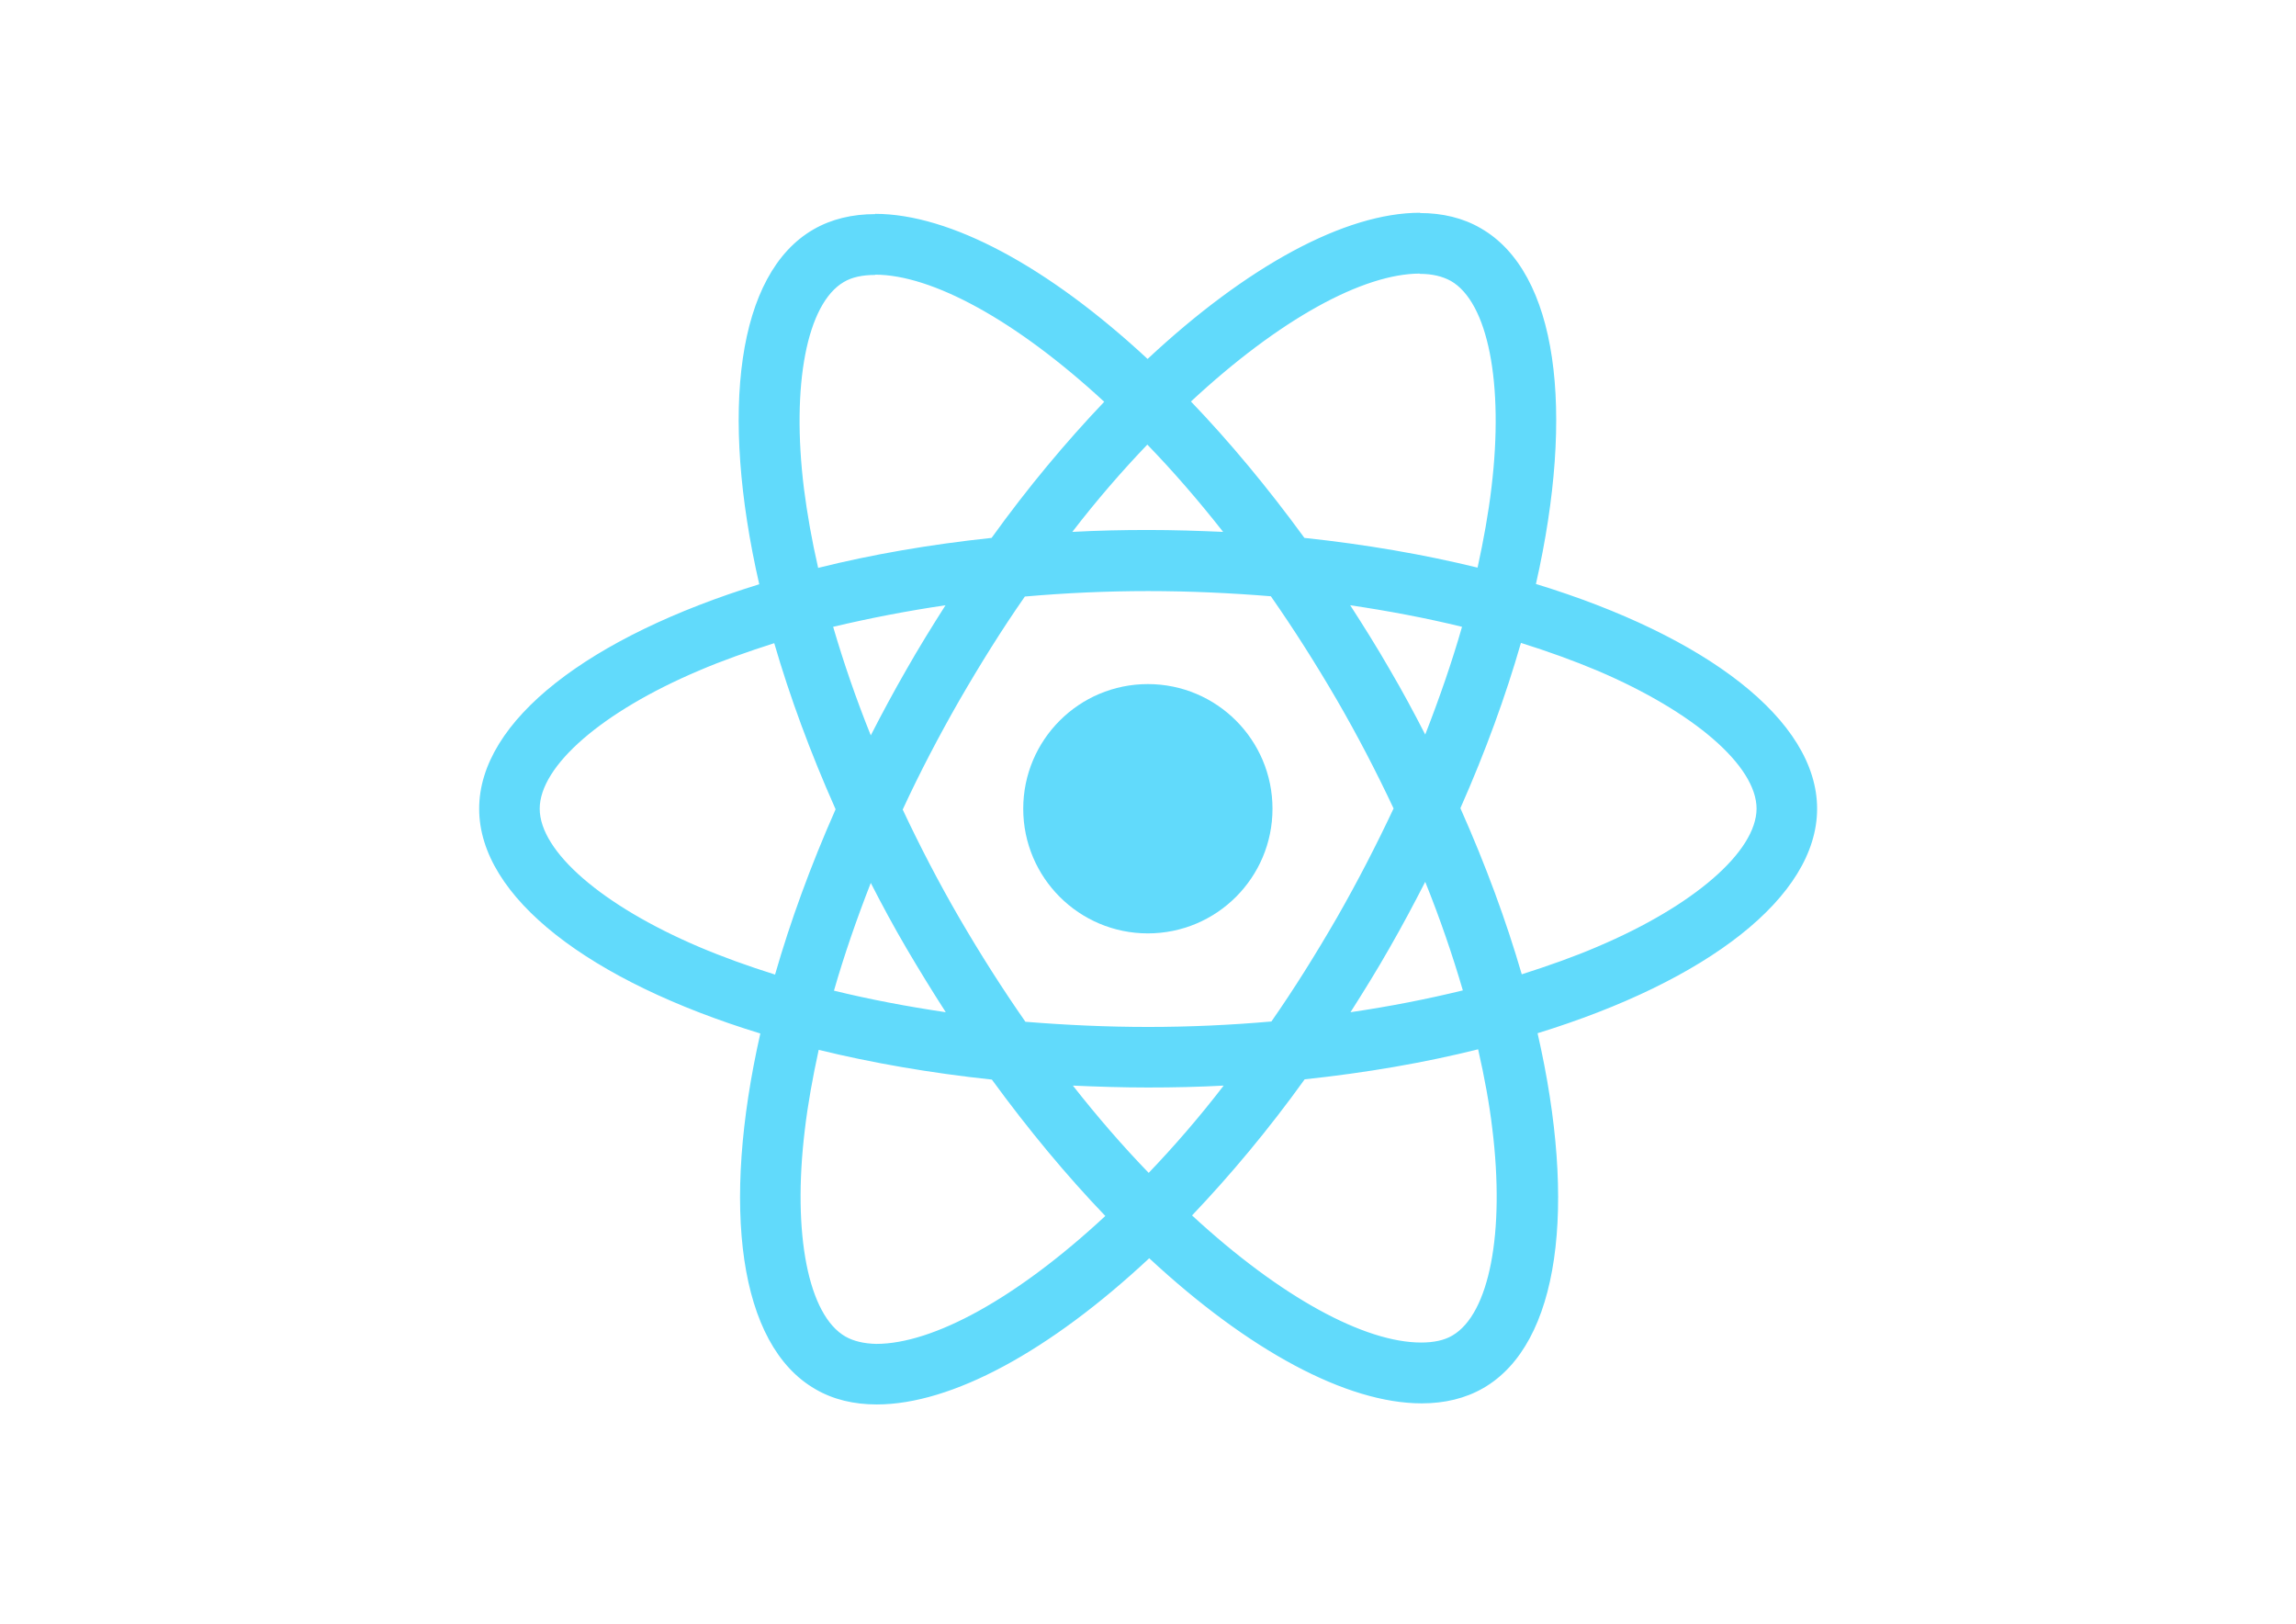
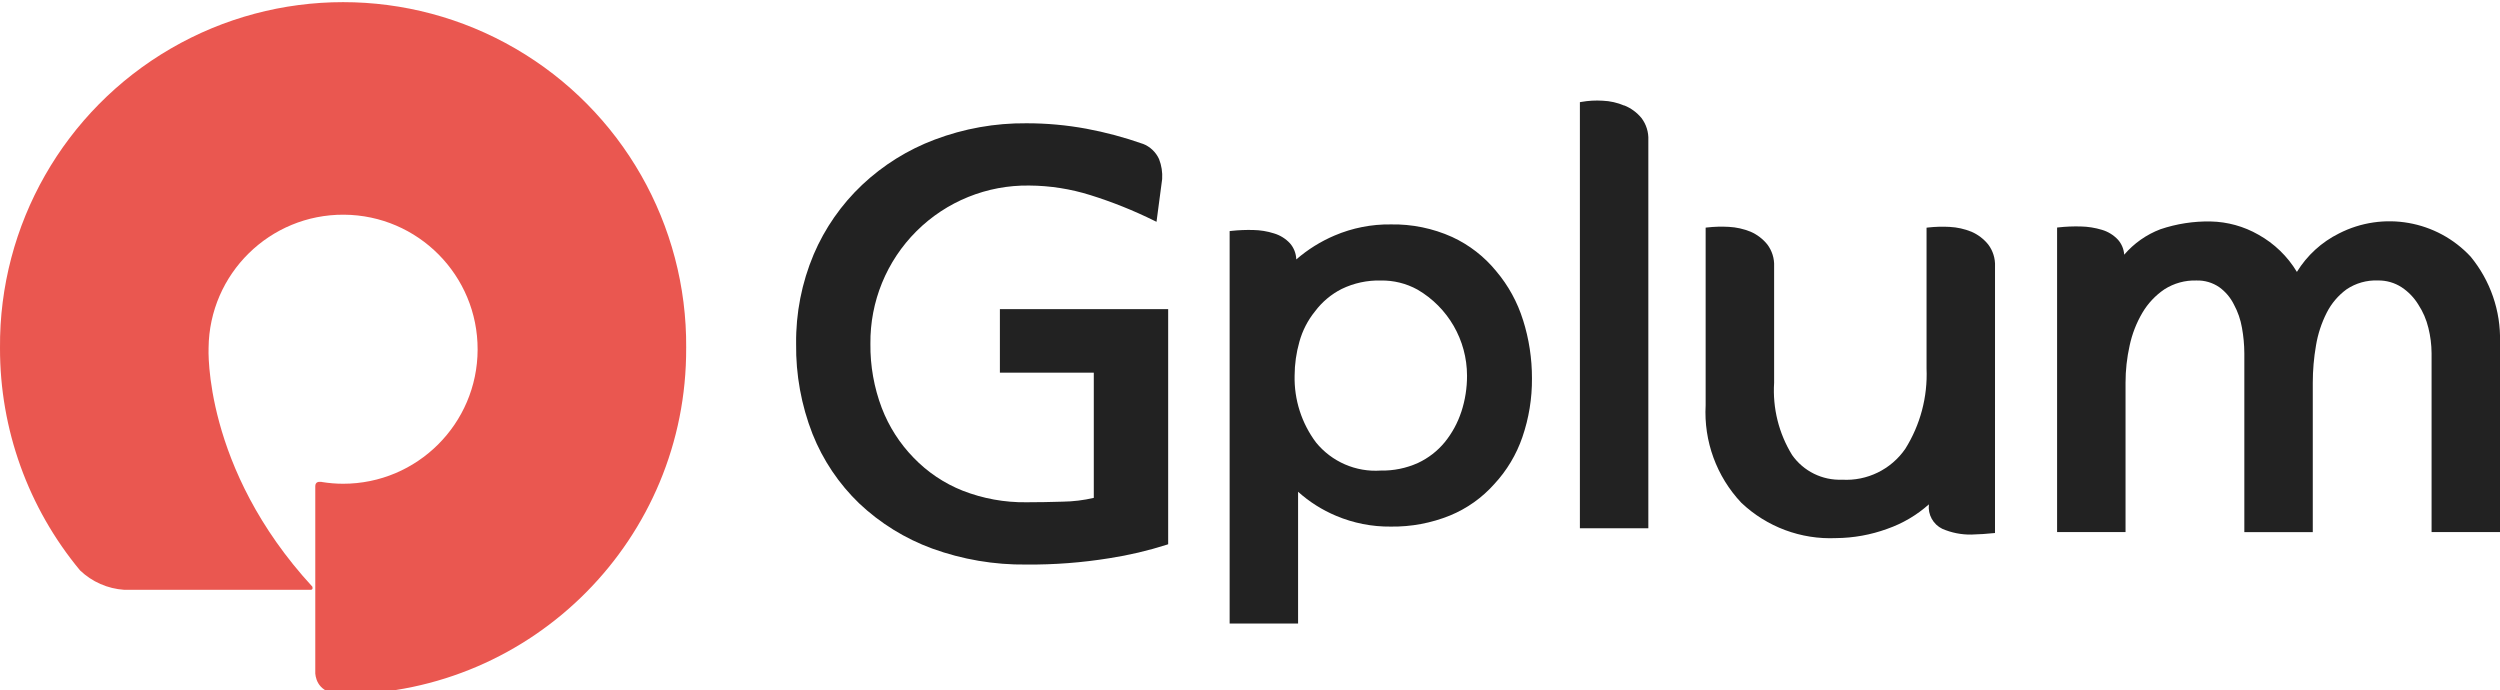
- <svg xmlns="http://www.w3.org/2000/svg" viewBox="0 0 841.9 595.3">
-   <g fill="#61DAFB">
-     <path d="M666.3 296.5c0-32.5-40.7-63.3-103.1-82.4 14.4-63.6 8-114.2-20.2-130.4-6.5-3.8-14.1-5.6-22.4-5.6v22.3c4.6 0 8.3.9 11.4 2.6 13.6 7.8 19.5 37.5 14.9 75.7-1.1 9.4-2.9 19.3-5.1 29.4-19.6-4.8-41-8.5-63.5-10.9-13.5-18.5-27.5-35.3-41.6-50 32.6-30.3 63.2-46.9 84-46.9V78c-27.5 0-63.5 19.6-99.9 53.6-36.4-33.8-72.4-53.2-99.9-53.2v22.3c20.7 0 51.4 16.5 84 46.6-14 14.7-28 31.4-41.3 49.9-22.6 2.4-44 6.1-63.6 11-2.3-10-4-19.7-5.2-29-4.7-38.2 1.1-67.9 14.6-75.8 3-1.8 6.9-2.6 11.5-2.6V78.5c-8.4 0-16 1.8-22.6 5.6-28.1 16.2-34.4 66.7-19.9 130.1-62.2 19.2-102.7 49.9-102.7 82.3 0 32.5 40.7 63.3 103.1 82.4-14.4 63.6-8 114.2 20.2 130.4 6.5 3.8 14.1 5.6 22.5 5.6 27.5 0 63.5-19.6 99.9-53.6 36.4 33.8 72.4 53.2 99.9 53.2 8.4 0 16-1.8 22.6-5.6 28.1-16.2 34.4-66.7 19.9-130.1 62-19.1 102.5-49.9 102.5-82.3zm-130.2-66.7c-3.7 12.9-8.3 26.2-13.5 39.5-4.1-8-8.4-16-13.1-24-4.6-8-9.5-15.8-14.4-23.4 14.2 2.1 27.9 4.7 41 7.9zm-45.8 106.5c-7.8 13.5-15.8 26.3-24.1 38.2-14.9 1.3-30 2-45.2 2-15.1 0-30.2-.7-45-1.9-8.3-11.9-16.4-24.6-24.2-38-7.6-13.1-14.5-26.4-20.8-39.8 6.2-13.4 13.2-26.8 20.7-39.9 7.8-13.5 15.8-26.3 24.1-38.2 14.9-1.3 30-2 45.2-2 15.1 0 30.2.7 45 1.9 8.3 11.9 16.4 24.6 24.2 38 7.6 13.1 14.5 26.4 20.8 39.8-6.3 13.4-13.2 26.8-20.7 39.9zm32.3-13c5.4 13.4 10 26.8 13.8 39.8-13.1 3.2-26.9 5.9-41.2 8 4.9-7.7 9.8-15.6 14.4-23.7 4.6-8 8.9-16.1 13-24.1zM421.2 430c-9.3-9.6-18.6-20.3-27.8-32 9 .4 18.2.7 27.5.7 9.4 0 18.7-.2 27.8-.7-9 11.7-18.3 22.4-27.5 32zm-74.4-58.9c-14.2-2.1-27.9-4.7-41-7.9 3.7-12.9 8.3-26.2 13.5-39.5 4.1 8 8.4 16 13.1 24 4.7 8 9.5 15.8 14.4 23.4zM420.7 163c9.3 9.6 18.6 20.3 27.8 32-9-.4-18.2-.7-27.5-.7-9.4 0-18.7.2-27.8.7 9-11.7 18.3-22.4 27.5-32zm-74 58.9c-4.9 7.7-9.8 15.6-14.4 23.7-4.6 8-8.9 16-13 24-5.4-13.4-10-26.8-13.8-39.8 13.1-3.1 26.9-5.8 41.2-7.9zm-90.5 125.2c-35.4-15.1-58.3-34.9-58.3-50.6 0-15.7 22.9-35.6 58.3-50.6 8.6-3.7 18-7 27.7-10.1 5.7 19.6 13.2 40 22.5 60.9-9.2 20.8-16.6 41.1-22.2 60.6-9.9-3.1-19.3-6.5-28-10.2zM310 490c-13.6-7.8-19.5-37.5-14.9-75.7 1.1-9.4 2.9-19.3 5.1-29.4 19.6 4.8 41 8.5 63.5 10.9 13.5 18.5 27.5 35.3 41.6 50-32.6 30.3-63.2 46.9-84 46.9-4.5-.1-8.3-1-11.3-2.7zm237.2-76.2c4.7 38.2-1.1 67.9-14.6 75.8-3 1.8-6.9 2.6-11.5 2.6-20.7 0-51.4-16.5-84-46.6 14-14.7 28-31.4 41.3-49.9 22.6-2.4 44-6.1 63.6-11 2.3 10.1 4.1 19.8 5.2 29.1zm38.5-66.7c-8.6 3.7-18 7-27.7 10.1-5.7-19.6-13.2-40-22.5-60.9 9.2-20.8 16.6-41.1 22.2-60.6 9.9 3.1 19.3 6.5 28.1 10.2 35.4 15.1 58.3 34.9 58.3 50.6-.1 15.7-23 35.6-58.4 50.6zM320.8 78.4z" />
-     <circle cx="420.9" cy="296.5" r="45.7" />
-     <path d="M520.5 78.1z" />
+ <svg xmlns="http://www.w3.org/2000/svg" width="116" height="32" viewBox="0 0 116 32">
+   <g data-name="그룹 50" style="clip-path:url(#gmz64e1sca)">
+     <path data-name="패스 9" d="M94.48 24.566h4.357v5.81a6.736 6.736 0 0 1-1.442.176 54.24 54.24 0 0 1-1.684.028 7.853 7.853 0 0 1-2.957-.537 6.472 6.472 0 0 1-2.274-1.526 6.792 6.792 0 0 1-1.48-2.31 8.134 8.134 0 0 1-.528-2.975 7.266 7.266 0 0 1 7.373-7.348 9.66 9.66 0 0 1 2.827.442 20.472 20.472 0 0 1 2.975 1.192l.1.049.262-1.983a2.164 2.164 0 0 0-.143-.925 1.363 1.363 0 0 0-.754-.712h-.007a17.592 17.592 0 0 0-2.615-.7 15.259 15.259 0 0 0-2.783-.252 11.732 11.732 0 0 0-4.249.757 10.089 10.089 0 0 0-3.369 2.1 9.648 9.648 0 0 0-2.249 3.228 10.373 10.373 0 0 0-.815 4.151 11.1 11.1 0 0 0 .76 4.177 9.19 9.19 0 0 0 2.171 3.229 9.9 9.9 0 0 0 3.384 2.091 12.384 12.384 0 0 0 4.372.742 22.938 22.938 0 0 0 3.85-.294 17.615 17.615 0 0 0 2.671-.629l.055-.02V21.619H94.48z" transform="translate(-48.085 -7.275)" style="fill:#222" />
+     <path data-name="패스 10" d="M170.79 10.8a2.821 2.821 0 0 0-1-.226 4.2 4.2 0 0 0-.992.056l-.066.012v19.77h3.176V12.4a1.575 1.575 0 0 0-.32-1.024 1.986 1.986 0 0 0-.8-.584" transform="translate(-95.425 -5.901)" style="fill:#222" />
+     <path data-name="패스 11" d="M195.591 25.89a1.574 1.574 0 0 0-.32-1.024 2.047 2.047 0 0 0-.772-.586 3.114 3.114 0 0 0-1.013-.225 5.981 5.981 0 0 0-1 .028l-.072.009v6.539a6.5 6.5 0 0 1-.987 3.722 3.326 3.326 0 0 1-2.933 1.432 2.7 2.7 0 0 1-2.319-1.146 5.711 5.711 0 0 1-.834-3.351v-5.4a1.572 1.572 0 0 0-.32-1.024 2.047 2.047 0 0 0-.772-.586 3.113 3.113 0 0 0-1.013-.225 5.981 5.981 0 0 0-1 .028l-.072.009v8.24a6.112 6.112 0 0 0 1.654 4.524 6 6 0 0 0 4.4 1.641 7.078 7.078 0 0 0 2.371-.429 5.749 5.749 0 0 0 1.933-1.137v.006a1.118 1.118 0 0 0 .623 1.129 3.256 3.256 0 0 0 1.349.267 13.809 13.809 0 0 0 1.096-.072V36.245z" transform="translate(-103.022 -13.527)" style="fill:#222" />
+     <path data-name="패스 12" d="M238.888 25.121a5.147 5.147 0 0 0-6.112-1.076 4.8 4.8 0 0 0-1.951 1.783 4.815 4.815 0 0 0-1.786-1.727 4.649 4.649 0 0 0-2.217-.613 6.894 6.894 0 0 0-2.33.361 4.168 4.168 0 0 0-1.68 1.181 1.163 1.163 0 0 0-.288-.694 1.659 1.659 0 0 0-.748-.461 3.627 3.627 0 0 0-.981-.155 7.57 7.57 0 0 0-1.025.042l-.072.008V37.9h3.176v-6.931a7.9 7.9 0 0 1 .19-1.723 5.086 5.086 0 0 1 .593-1.524 3.4 3.4 0 0 1 1.018-1.084 2.608 2.608 0 0 1 1.489-.411 1.772 1.772 0 0 1 1.063.313 2.185 2.185 0 0 1 .675.8 3.5 3.5 0 0 1 .375 1.085 6.83 6.83 0 0 1 .109 1.178v8.3h3.176v-6.934a10.152 10.152 0 0 1 .149-1.727 5.271 5.271 0 0 1 .5-1.525 3.051 3.051 0 0 1 .921-1.082 2.428 2.428 0 0 1 1.447-.409 1.96 1.96 0 0 1 1.106.315 2.567 2.567 0 0 1 .772.8 3.438 3.438 0 0 1 .469 1.085 4.977 4.977 0 0 1 .148 1.173v8.3h3.176v-8.82a5.988 5.988 0 0 0-1.362-3.957" transform="translate(-124.249 -13.212)" style="fill:#222" />
+     <path data-name="패스 13" d="M31.839 16.074a15.92 15.92 0 1 0-31.839 0 16.1 16.1 0 0 0 3.715 10.321 3.275 3.275 0 0 0 2.047.9h8.656c.124 0 .075-.146.075-.146-5.084-5.519-4.815-11.075-4.815-11.075a6.242 6.242 0 1 1 6.241 6.3 6.15 6.15 0 0 1-.978-.08l-.031-.007h-.03c-.09-.011-.251 0-.251.2v8.694c.029.329.222.963 1.289.963a16 16 0 0 0 15.92-16.075" transform="translate(0 .072)" style="fill:#ea5750" />
+     <path data-name="패스 14" d="M142.074 32.49a4.418 4.418 0 0 1-.767 1.409 3.554 3.554 0 0 1-1.248.967 4.006 4.006 0 0 1-1.72.351 3.561 3.561 0 0 1-3.01-1.307 4.986 4.986 0 0 1-.99-3.1 5.833 5.833 0 0 1 .222-1.571 3.877 3.877 0 0 1 .728-1.413 3.54 3.54 0 0 1 1.231-1.034 3.932 3.932 0 0 1 1.819-.393 3.4 3.4 0 0 1 1.7.421 4.624 4.624 0 0 1 2.3 3.99 5.323 5.323 0 0 1-.265 1.684m2.864-4.257a6.507 6.507 0 0 0-1.247-2.274 5.741 5.741 0 0 0-2.043-1.584 6.618 6.618 0 0 0-2.844-.583 6.431 6.431 0 0 0-2.608.514 6.715 6.715 0 0 0-1.78 1.111 1.185 1.185 0 0 0-.293-.749 1.657 1.657 0 0 0-.746-.461 3.336 3.336 0 0 0-.955-.156 7.657 7.657 0 0 0-1.025.042l-.073.008v18.21h3.176V36.2a6.246 6.246 0 0 0 1.764 1.117 6.346 6.346 0 0 0 2.539.5 7.054 7.054 0 0 0 2.745-.514 5.6 5.6 0 0 0 2.055-1.458 6.118 6.118 0 0 0 1.305-2.18 8.188 8.188 0 0 0 .444-2.726 8.893 8.893 0 0 0-.415-2.71" transform="translate(-74.269 -13.383)" style="fill:#222" />
  </g>
</svg>
